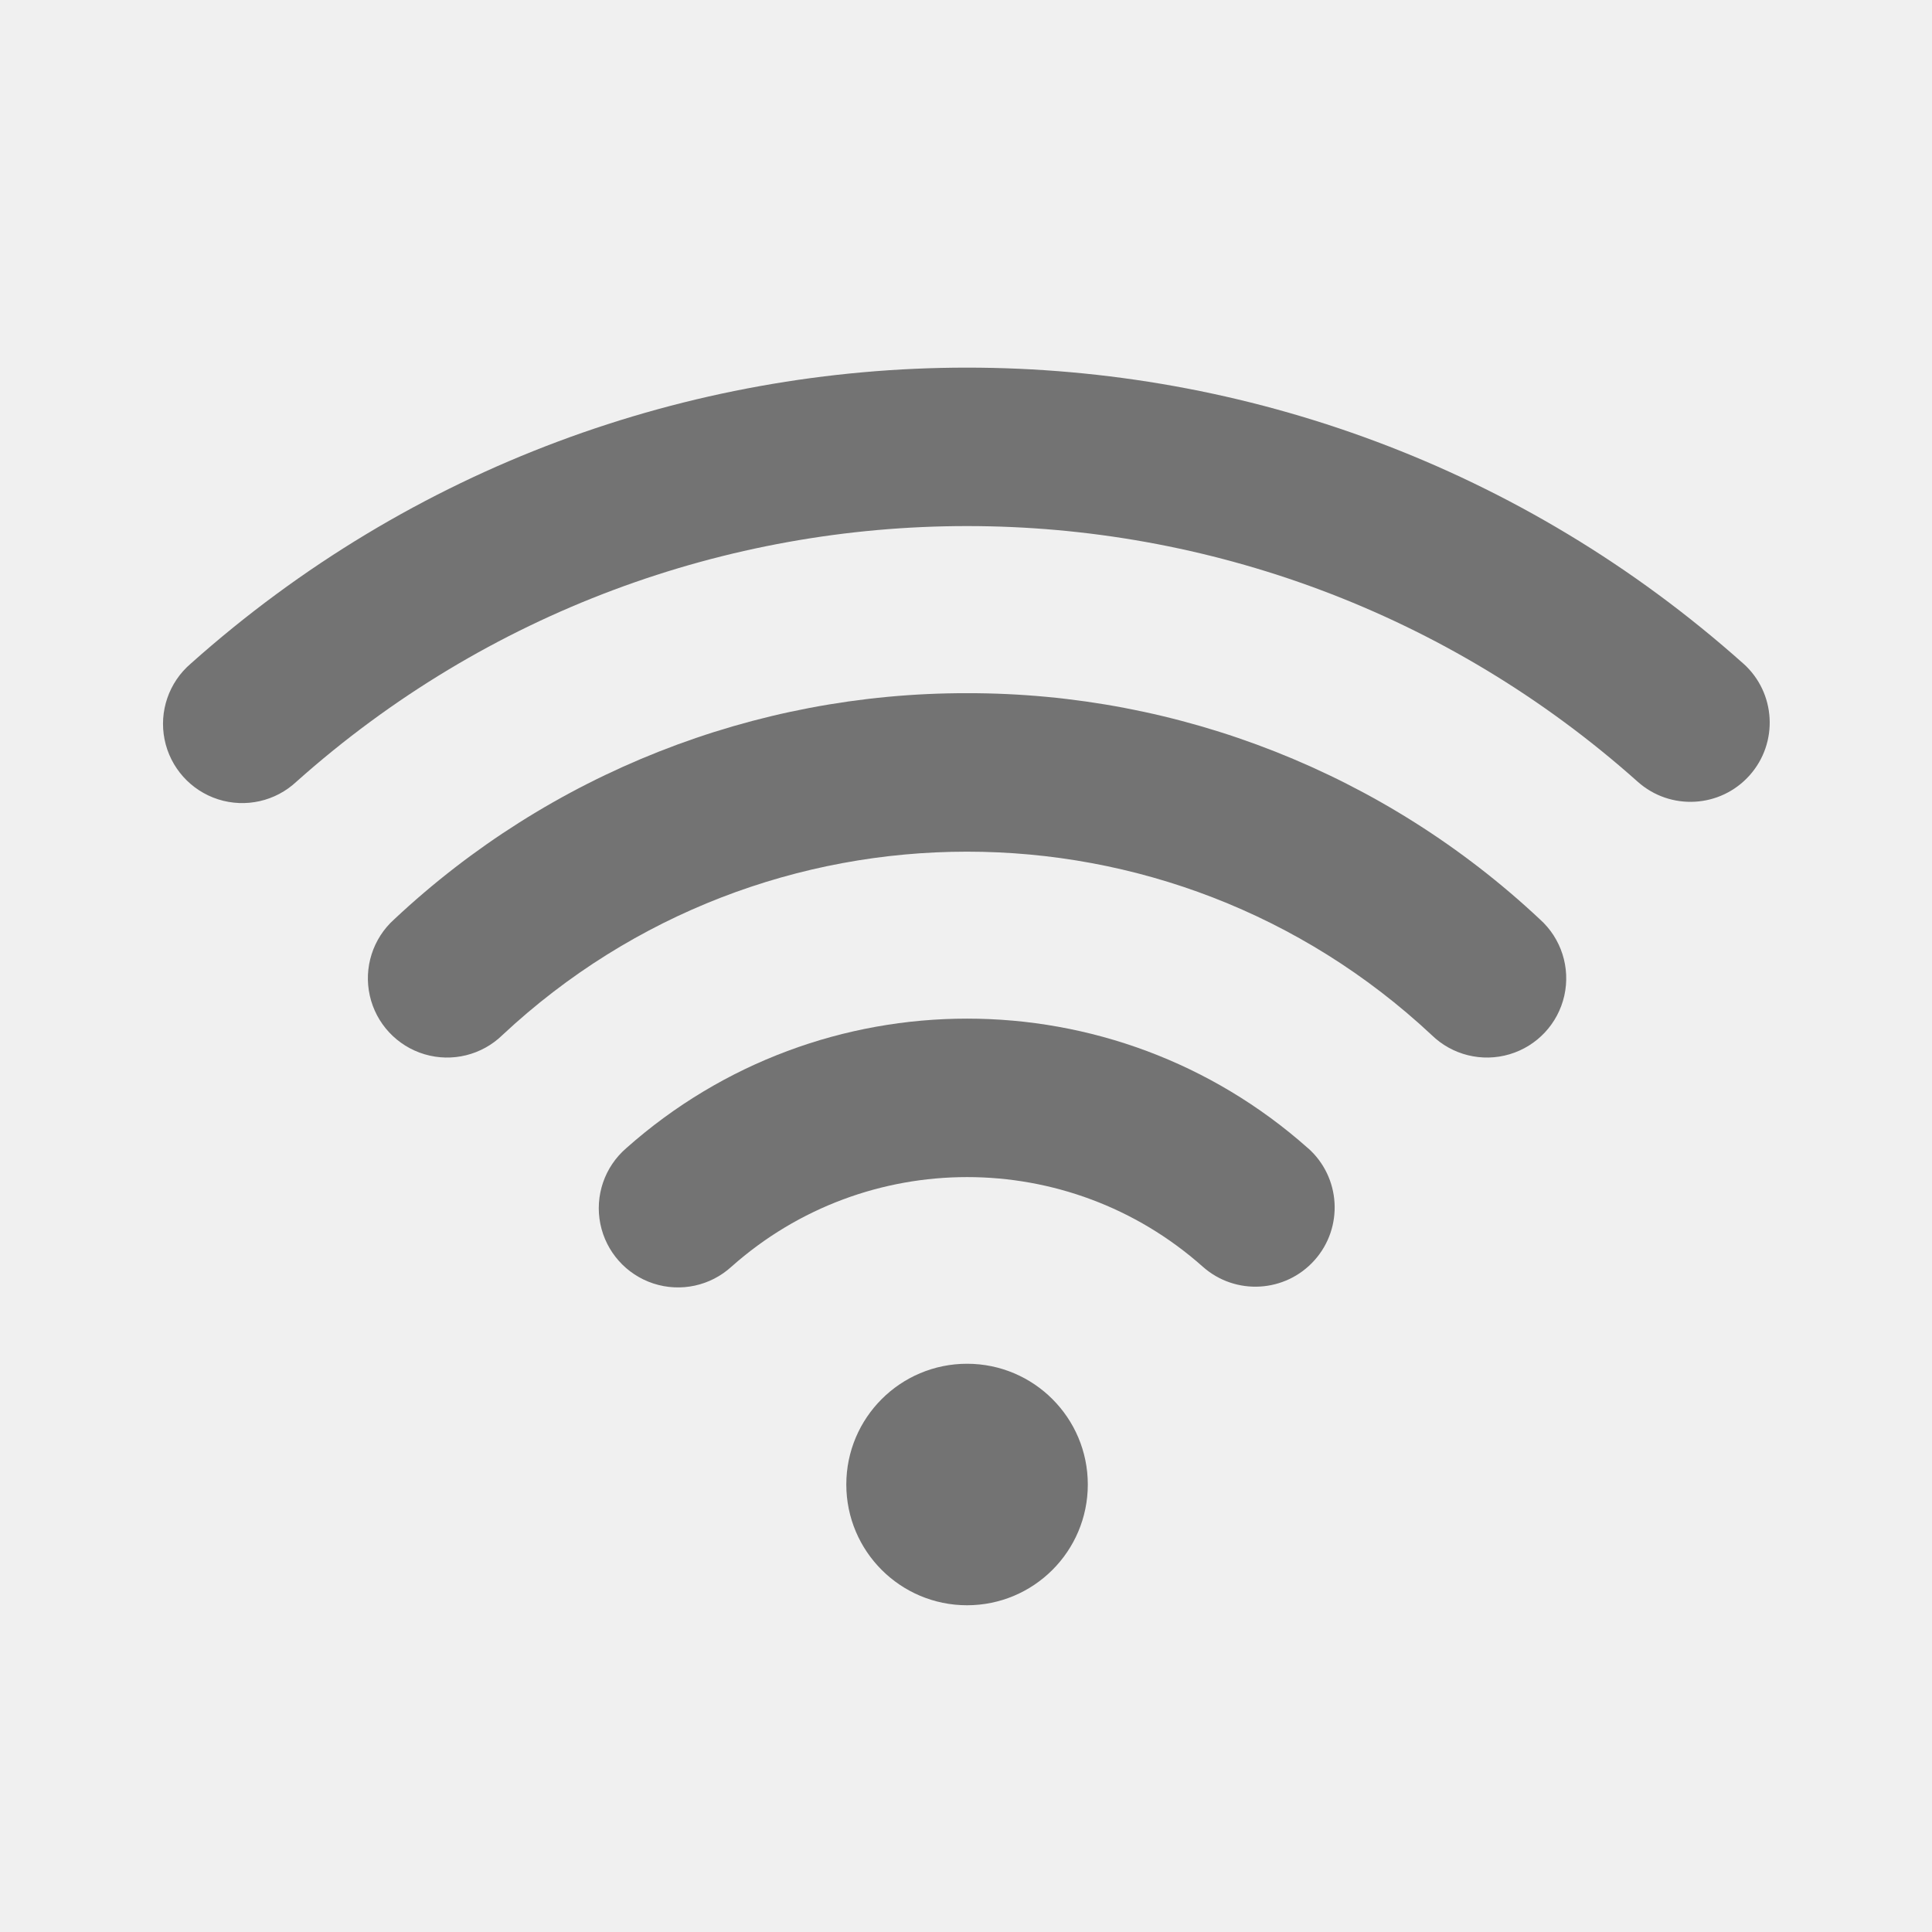
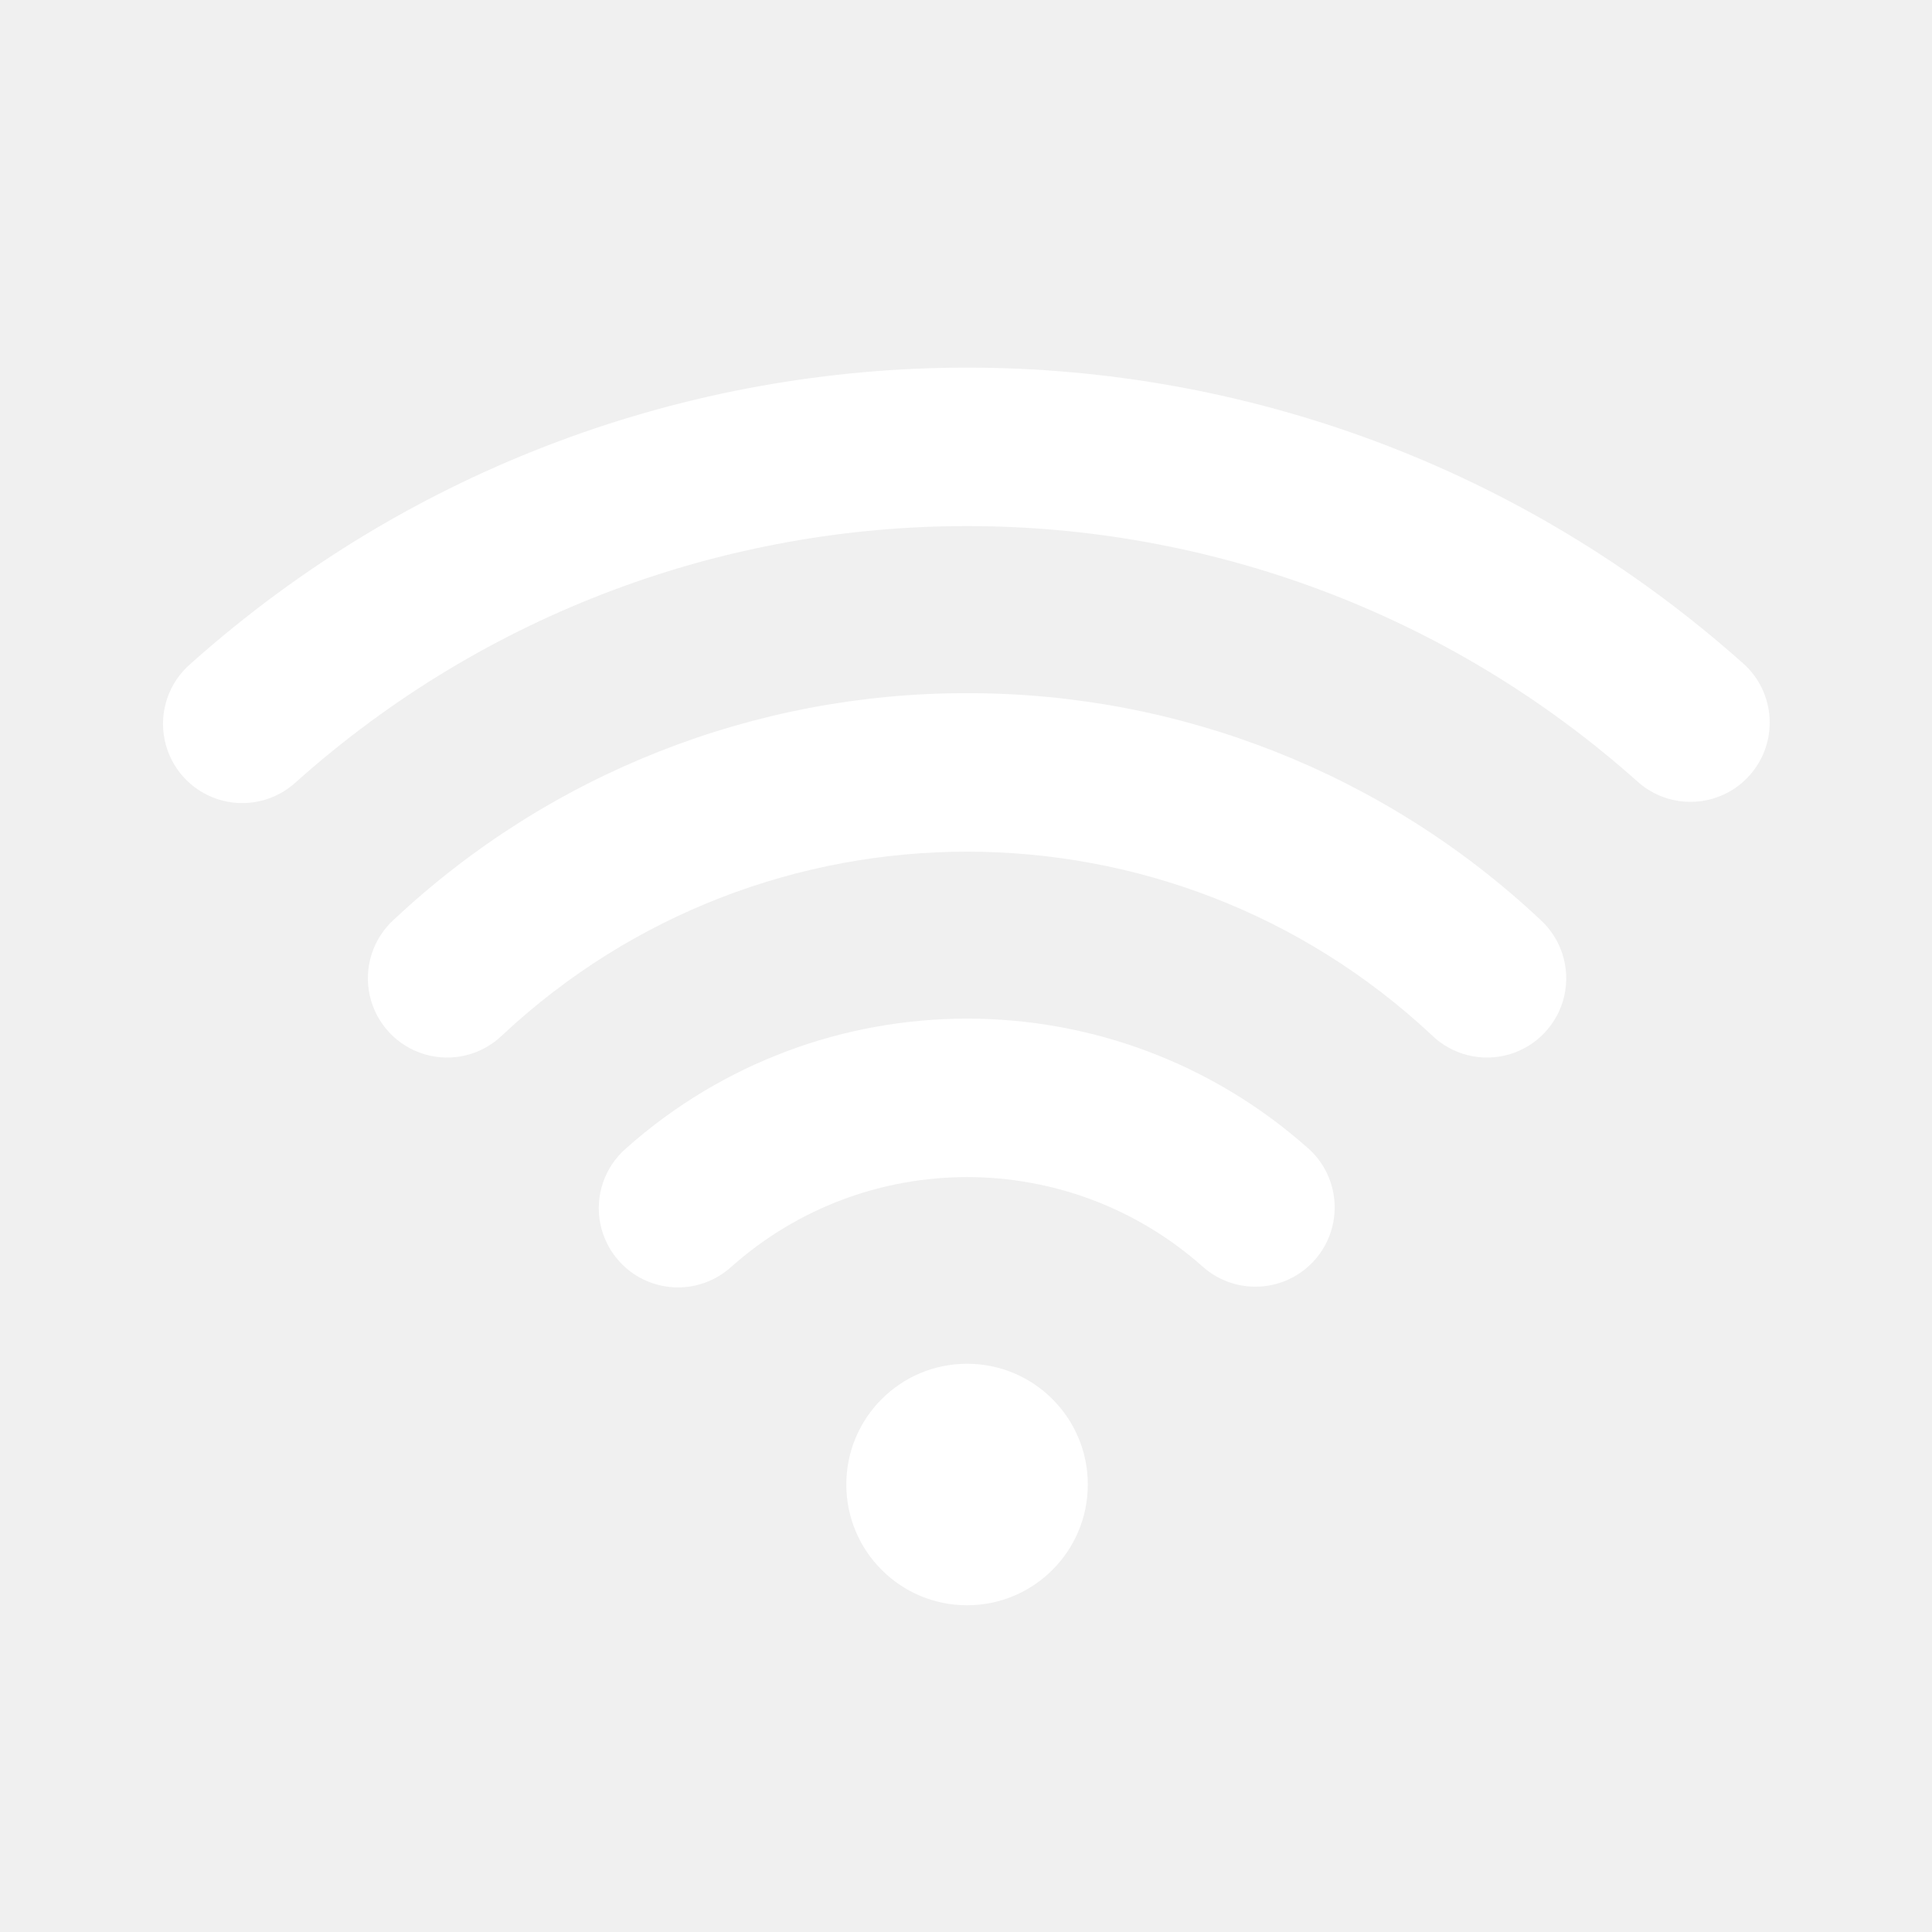
- <svg xmlns="http://www.w3.org/2000/svg" fill="#737373" class="ionicon" viewBox="0 0 512 512">
+ <svg xmlns="http://www.w3.org/2000/svg" fill="white" class="ionicon" viewBox="0 0 512 512">
  <path d="M346.65 304.3a136 136 0 00-180.71 0 21 21 0 1027.91 31.38 94 94 0 01124.89 0 21 21 0 0027.91-31.4z" />
  <path d="M256.28 183.7a221.47 221.47 0 00-151.8 59.92 21 21 0 1028.68 30.67 180.28 180.28 0 01246.24 0 21 21 0 1028.68-30.67 221.47 221.47 0 00-151.8-59.92z" />
  <path d="M462 175.86a309 309 0 00-411.44 0 21 21 0 1028 31.29 267 267 0 01355.43 0 21 21 0 0028-31.31z" />
  <circle cx="256.28" cy="393.41" r="32" />
</svg>
